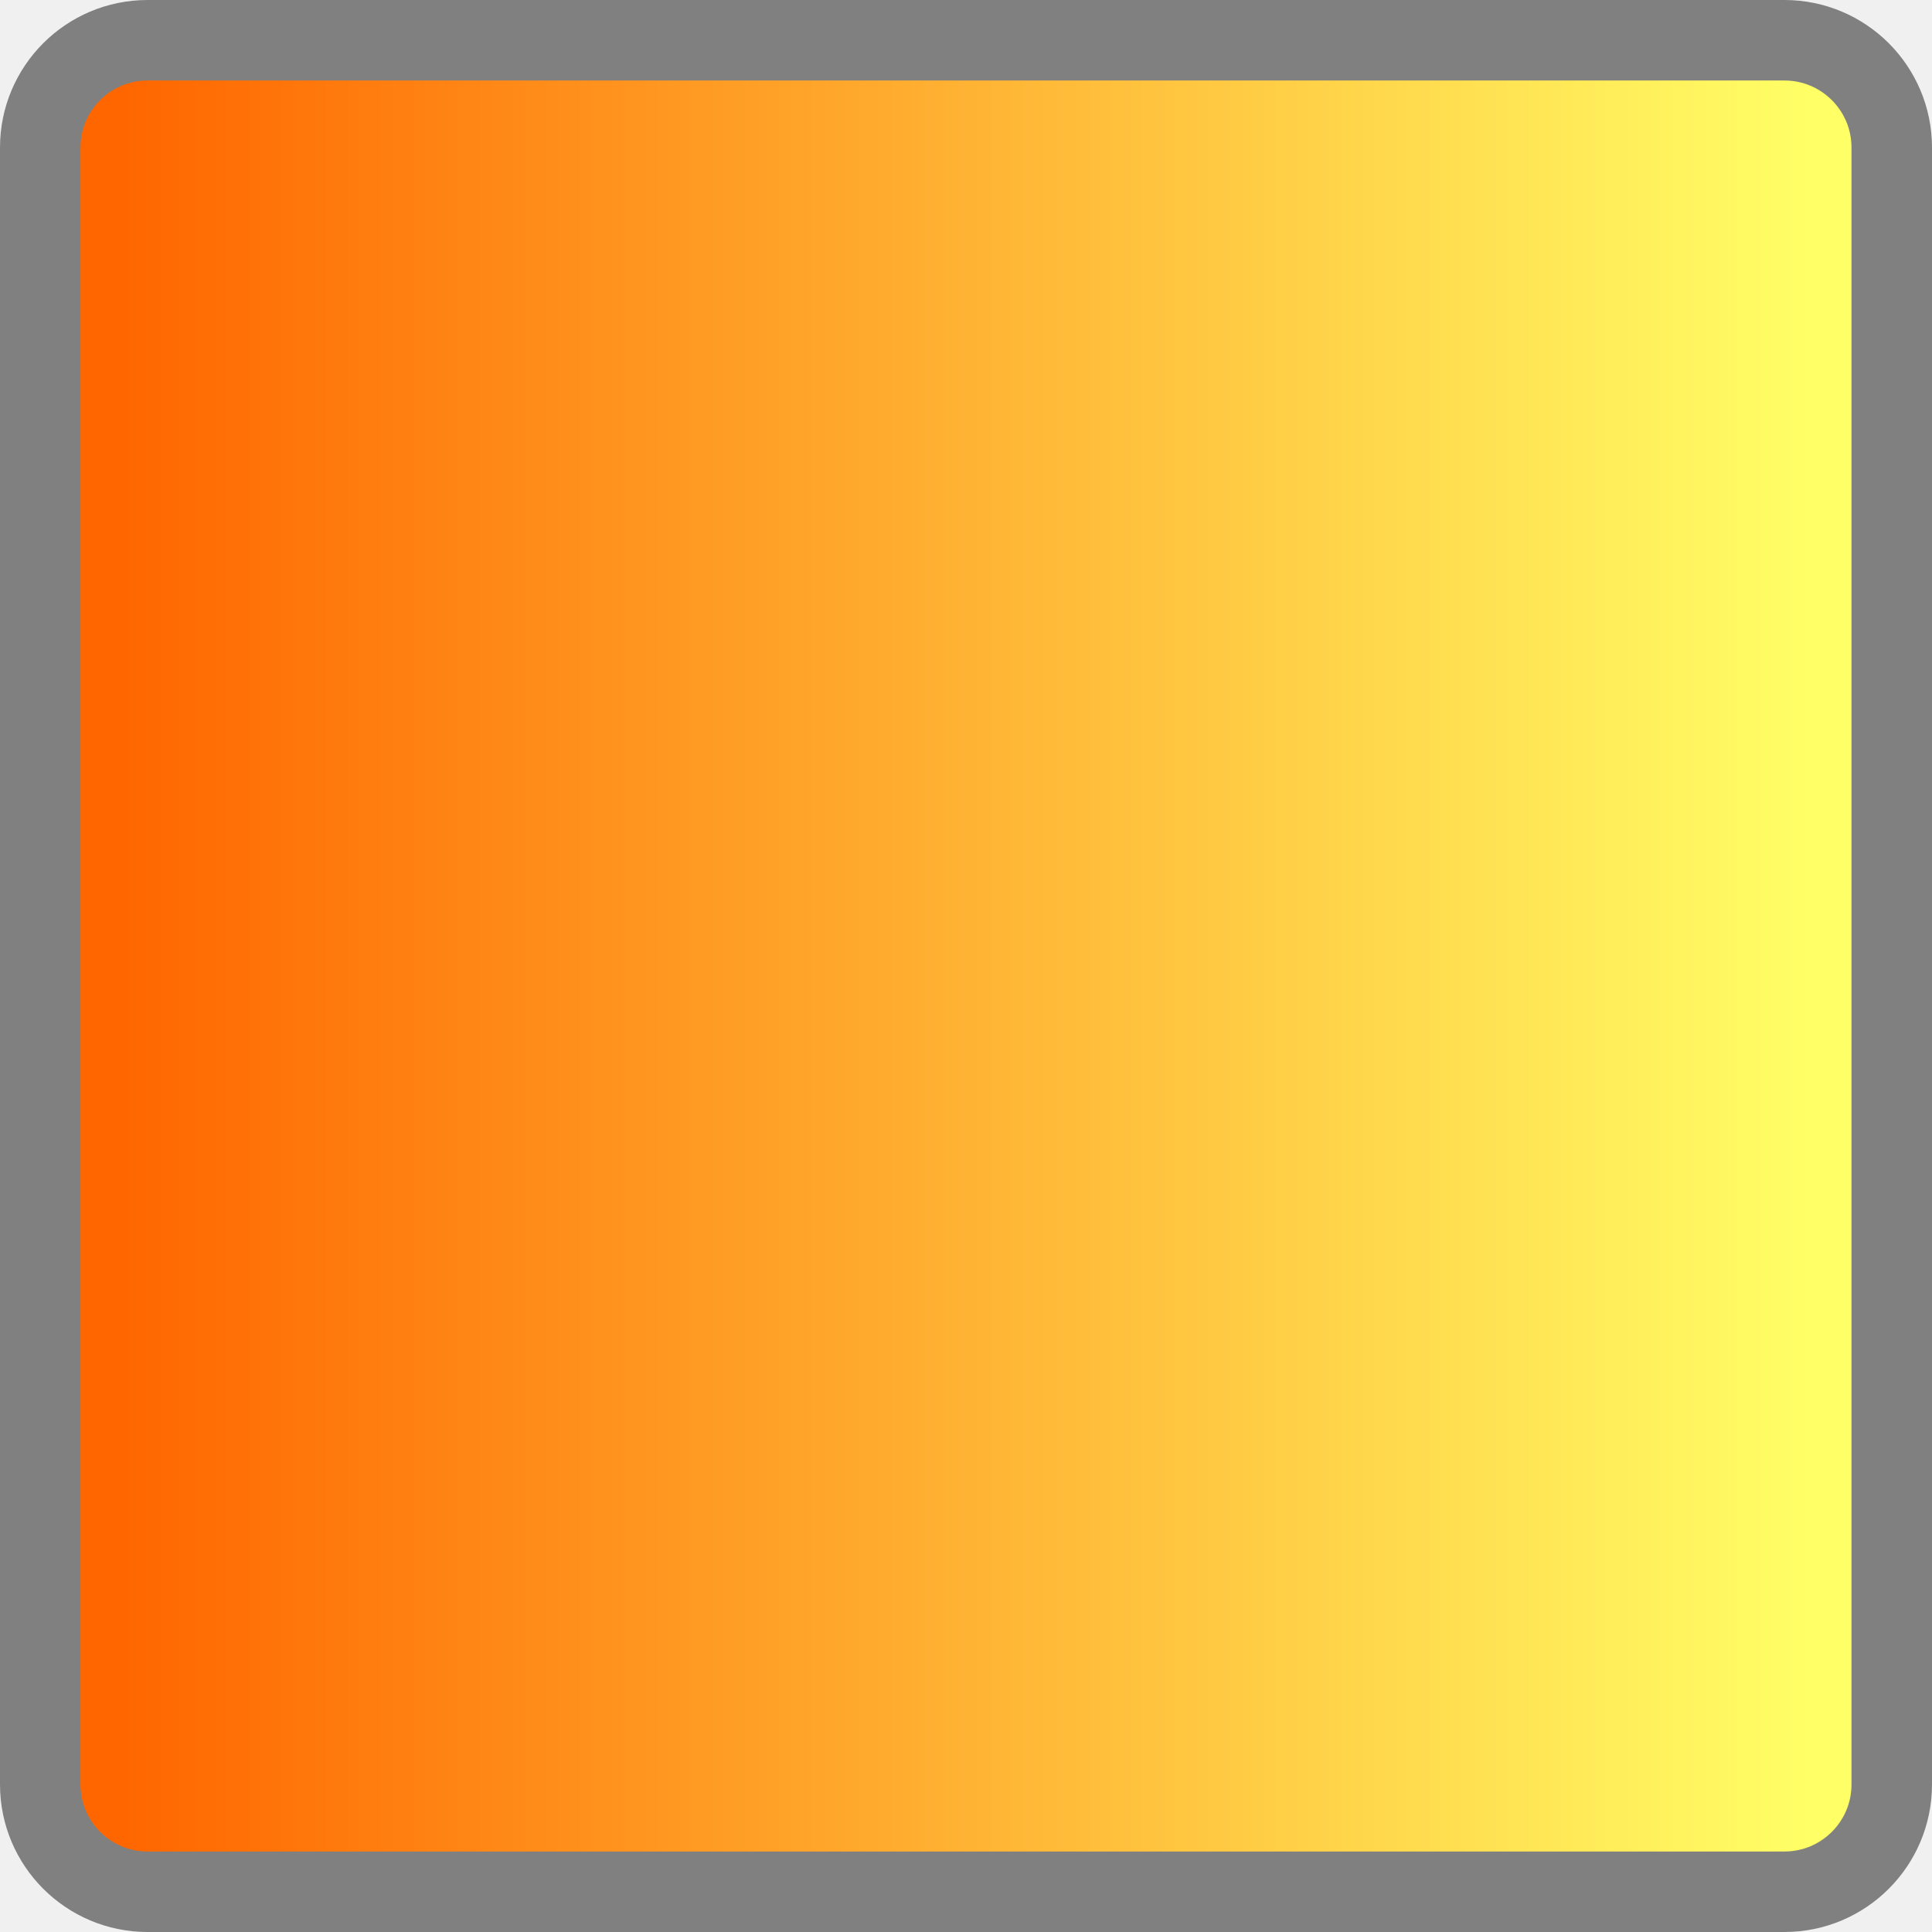
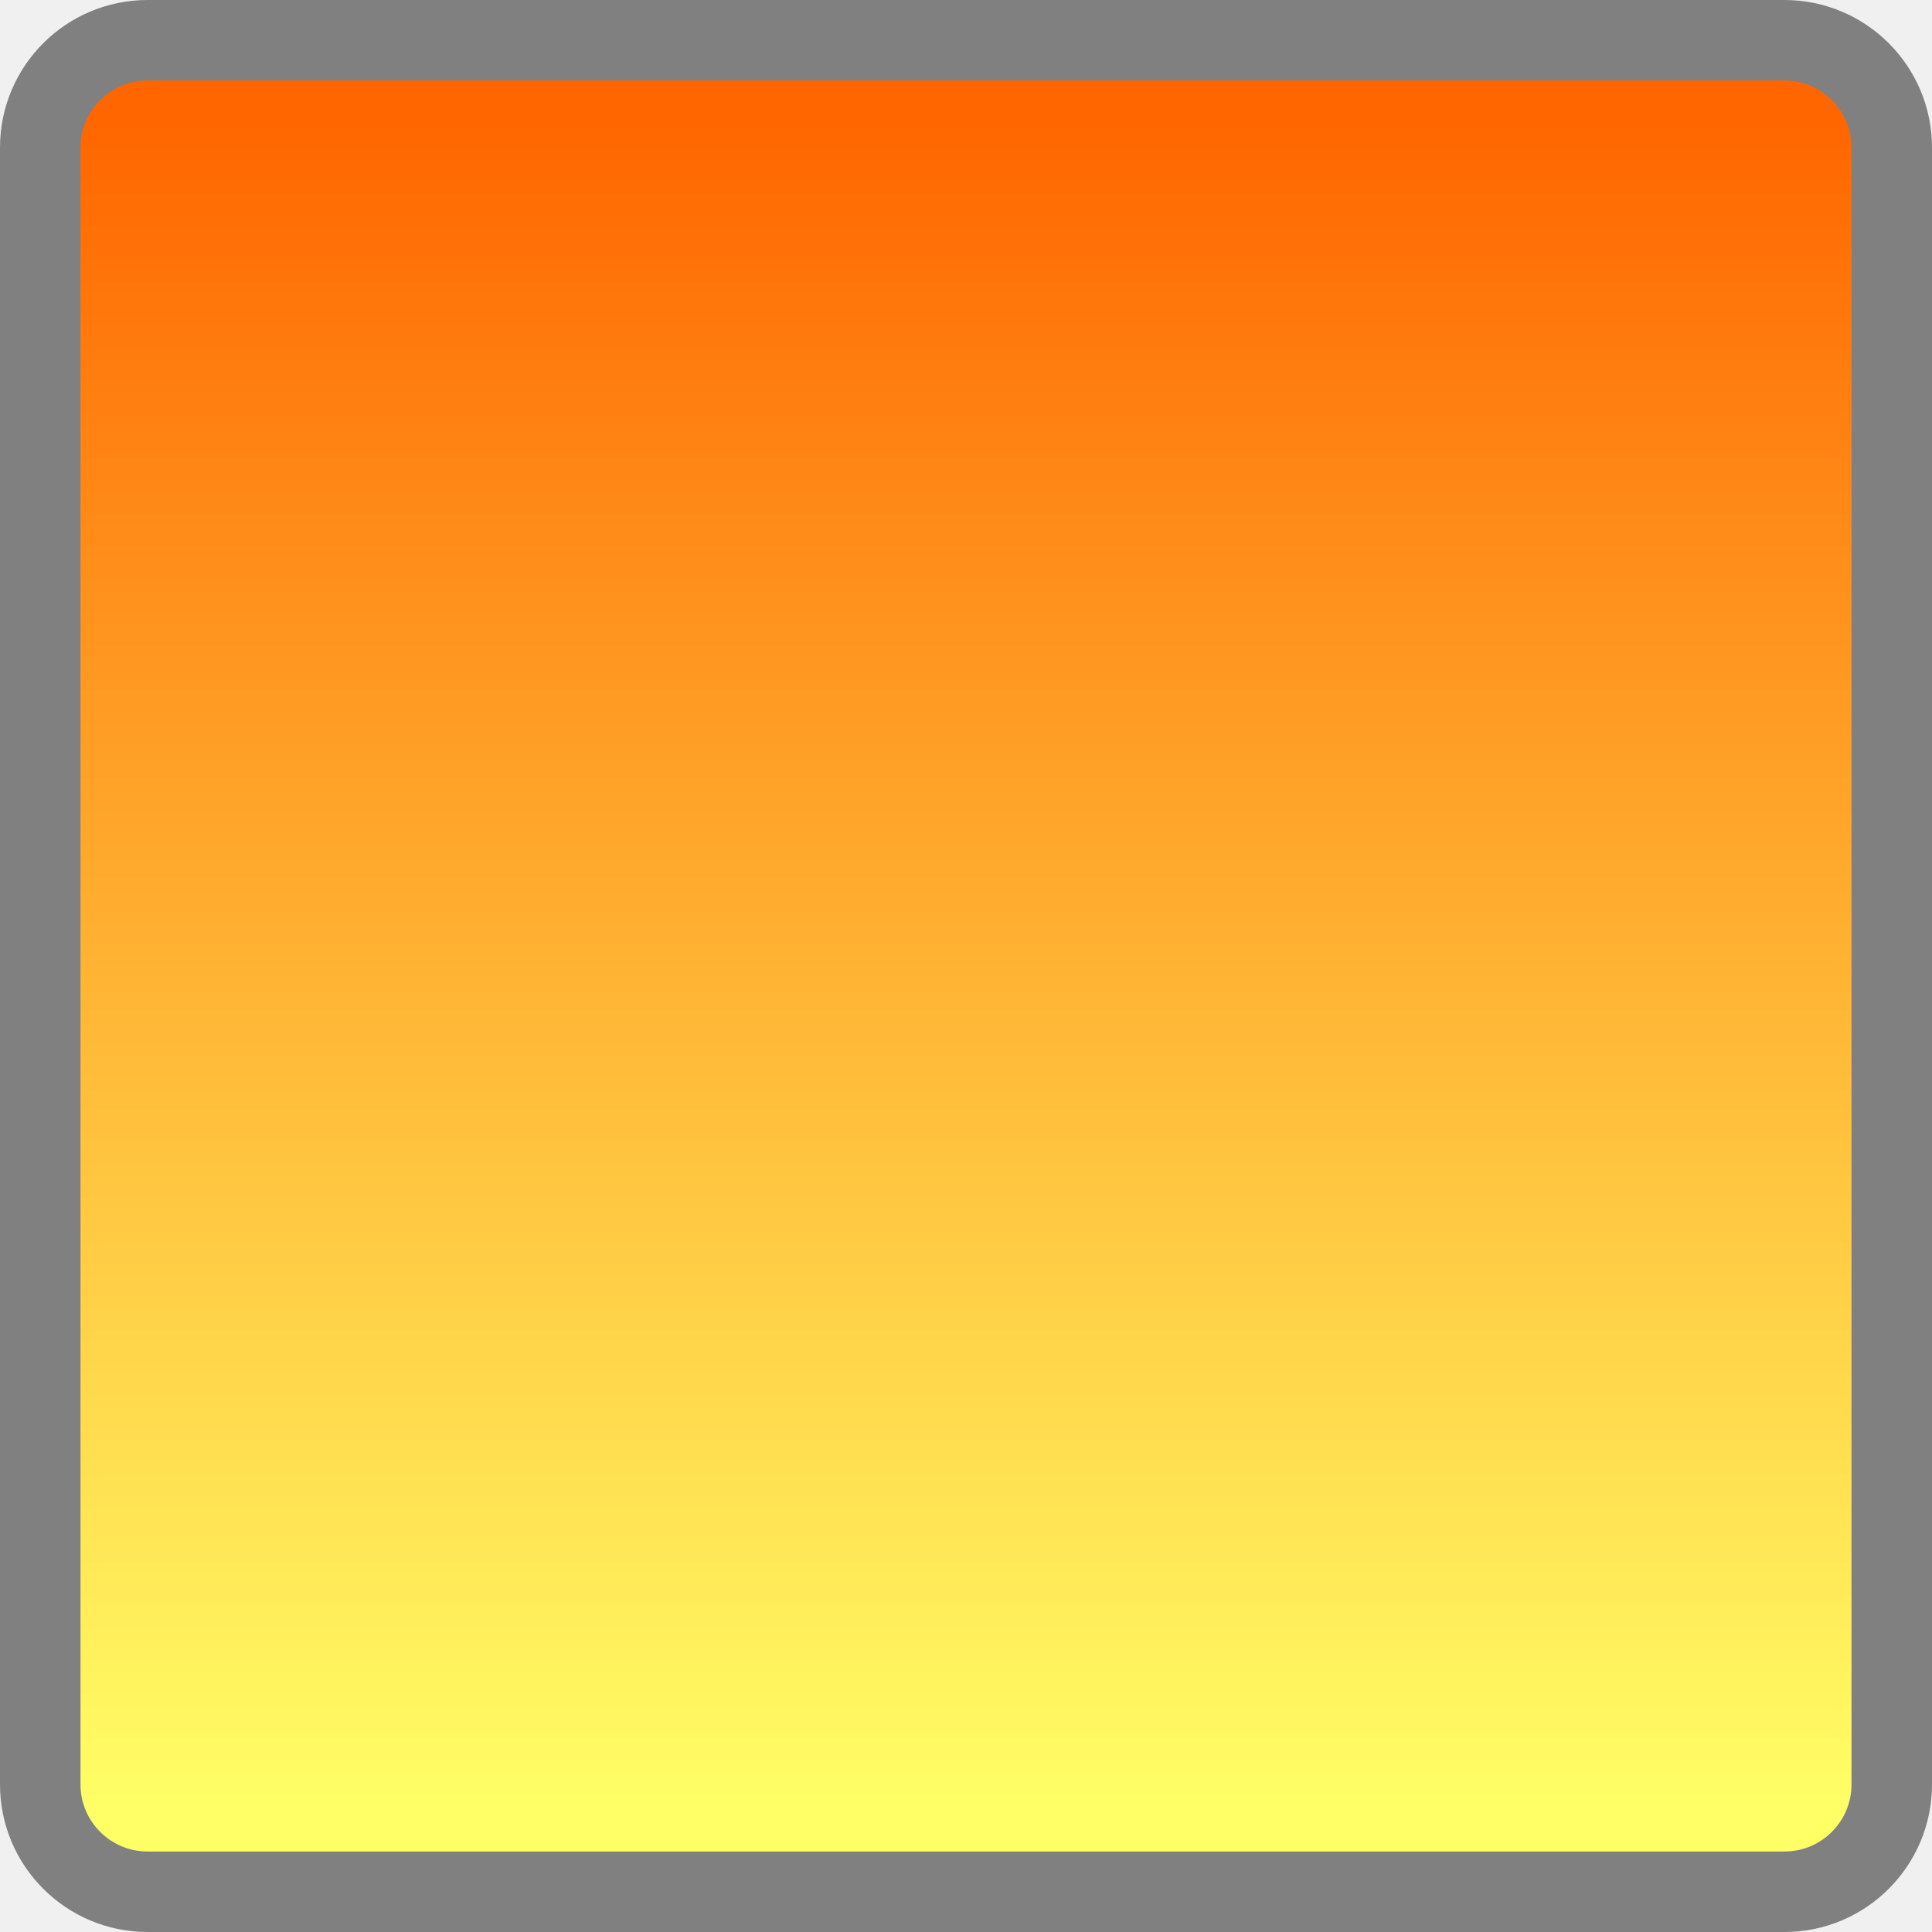
<svg xmlns="http://www.w3.org/2000/svg" fill-opacity="1" color-rendering="auto" color-interpolation="auto" text-rendering="auto" stroke="black" stroke-linecap="square" stroke-miterlimit="10" shape-rendering="auto" stroke-opacity="1" fill="black" stroke-dasharray="none" font-weight="normal" stroke-width="1" font-family="'Dialog'" font-style="normal" stroke-linejoin="miter" font-size="12px" stroke-dashoffset="0" image-rendering="auto">
  <defs id="genericDefs">
-     <linearGradient id="MyGradient">
-       <stop offset="5%" stop-color="#F60" />
+     <linearGradient id="MyGradient" x1="0%" y1="0%" x2="0%" y2="100%">&gt;
+           <stop offset="5%" stop-color="#F60" />
      <stop offset="95%" stop-color="#FF6" />
    </linearGradient>
  </defs>
  <g>
    <g element-id="one" layer="MAIN">
      <g fill="white" text-rendering="optimizeLegibility" color-interpolation="linearRGB" color-rendering="optimizeQuality" stroke="white" image-rendering="optimizeQuality">
        <rect x="1.5" y="1.5" width="69" rx="4" ry="4" height="69" stroke="none" />
      </g>
      <g stroke-linecap="butt" fill="gray" text-rendering="optimizeLegibility" color-rendering="optimizeQuality" image-rendering="optimizeQuality" stroke="gray" color-interpolation="linearRGB" stroke-width="3" stroke-miterlimit="4">
        <rect x="1.5" y="1.5" fill="url(#MyGradient)" width="69" rx="4" ry="4" height="69" />
      </g>
    </g>
  </g>
</svg>
